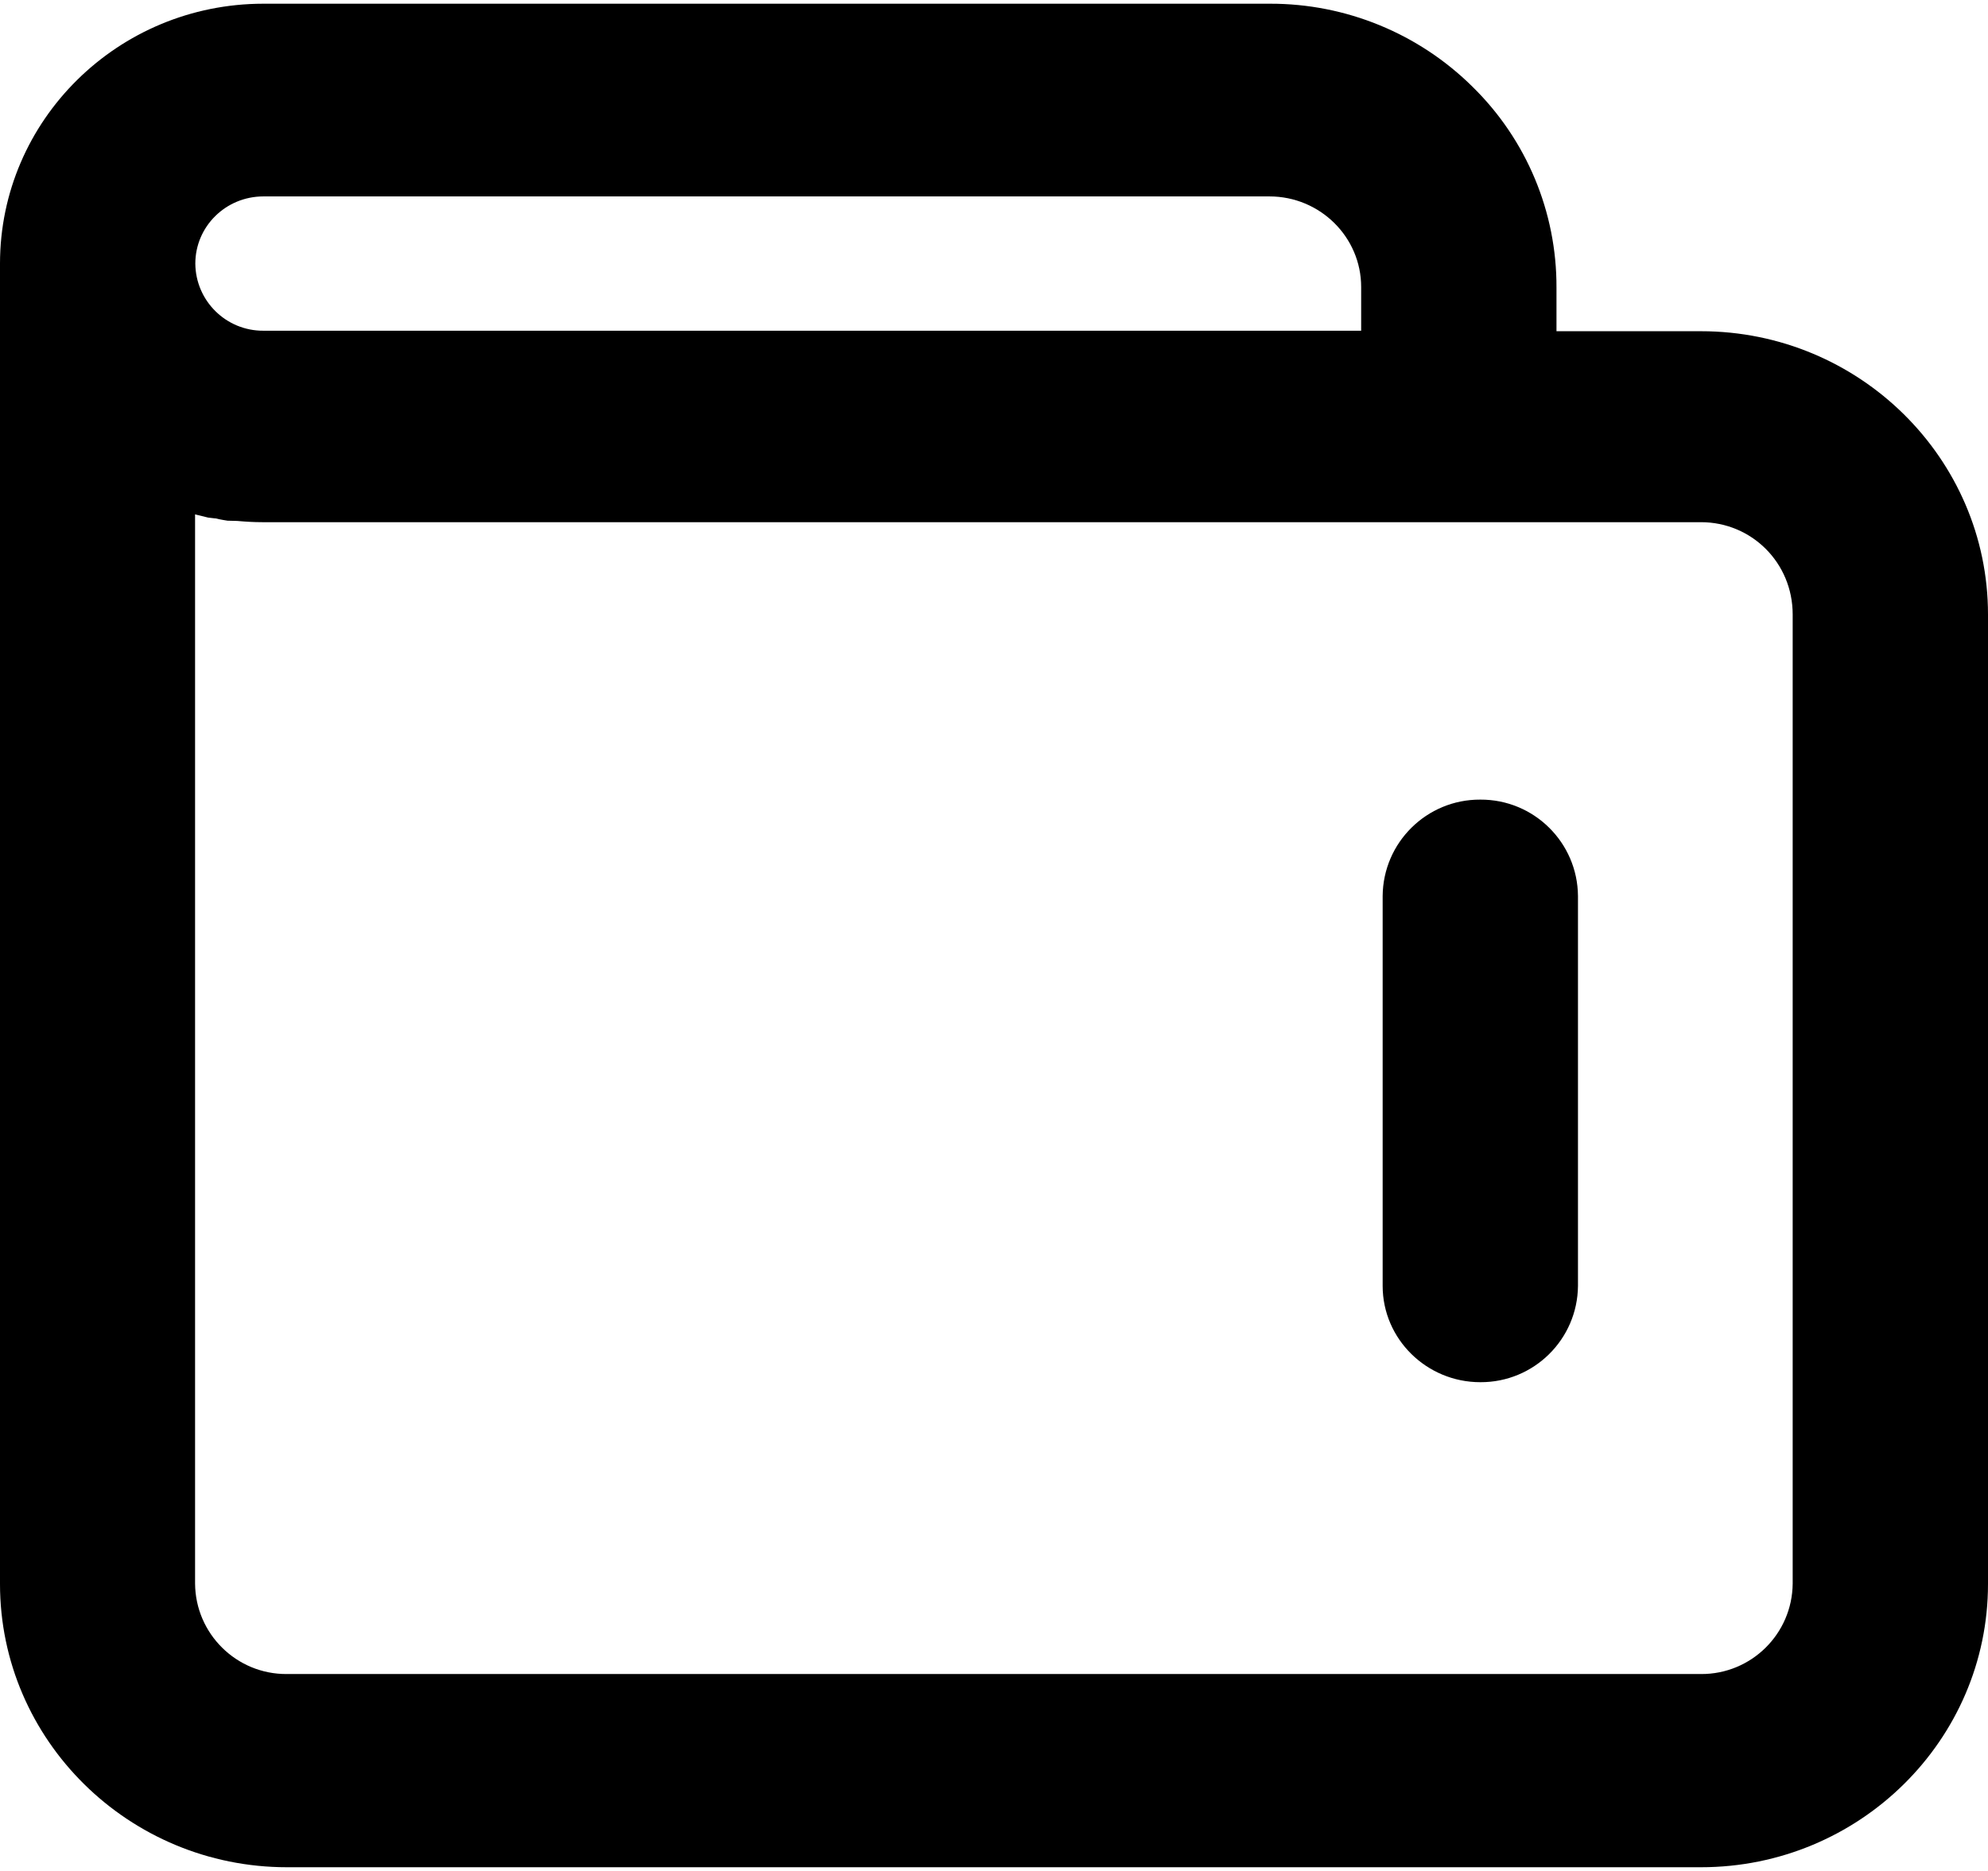
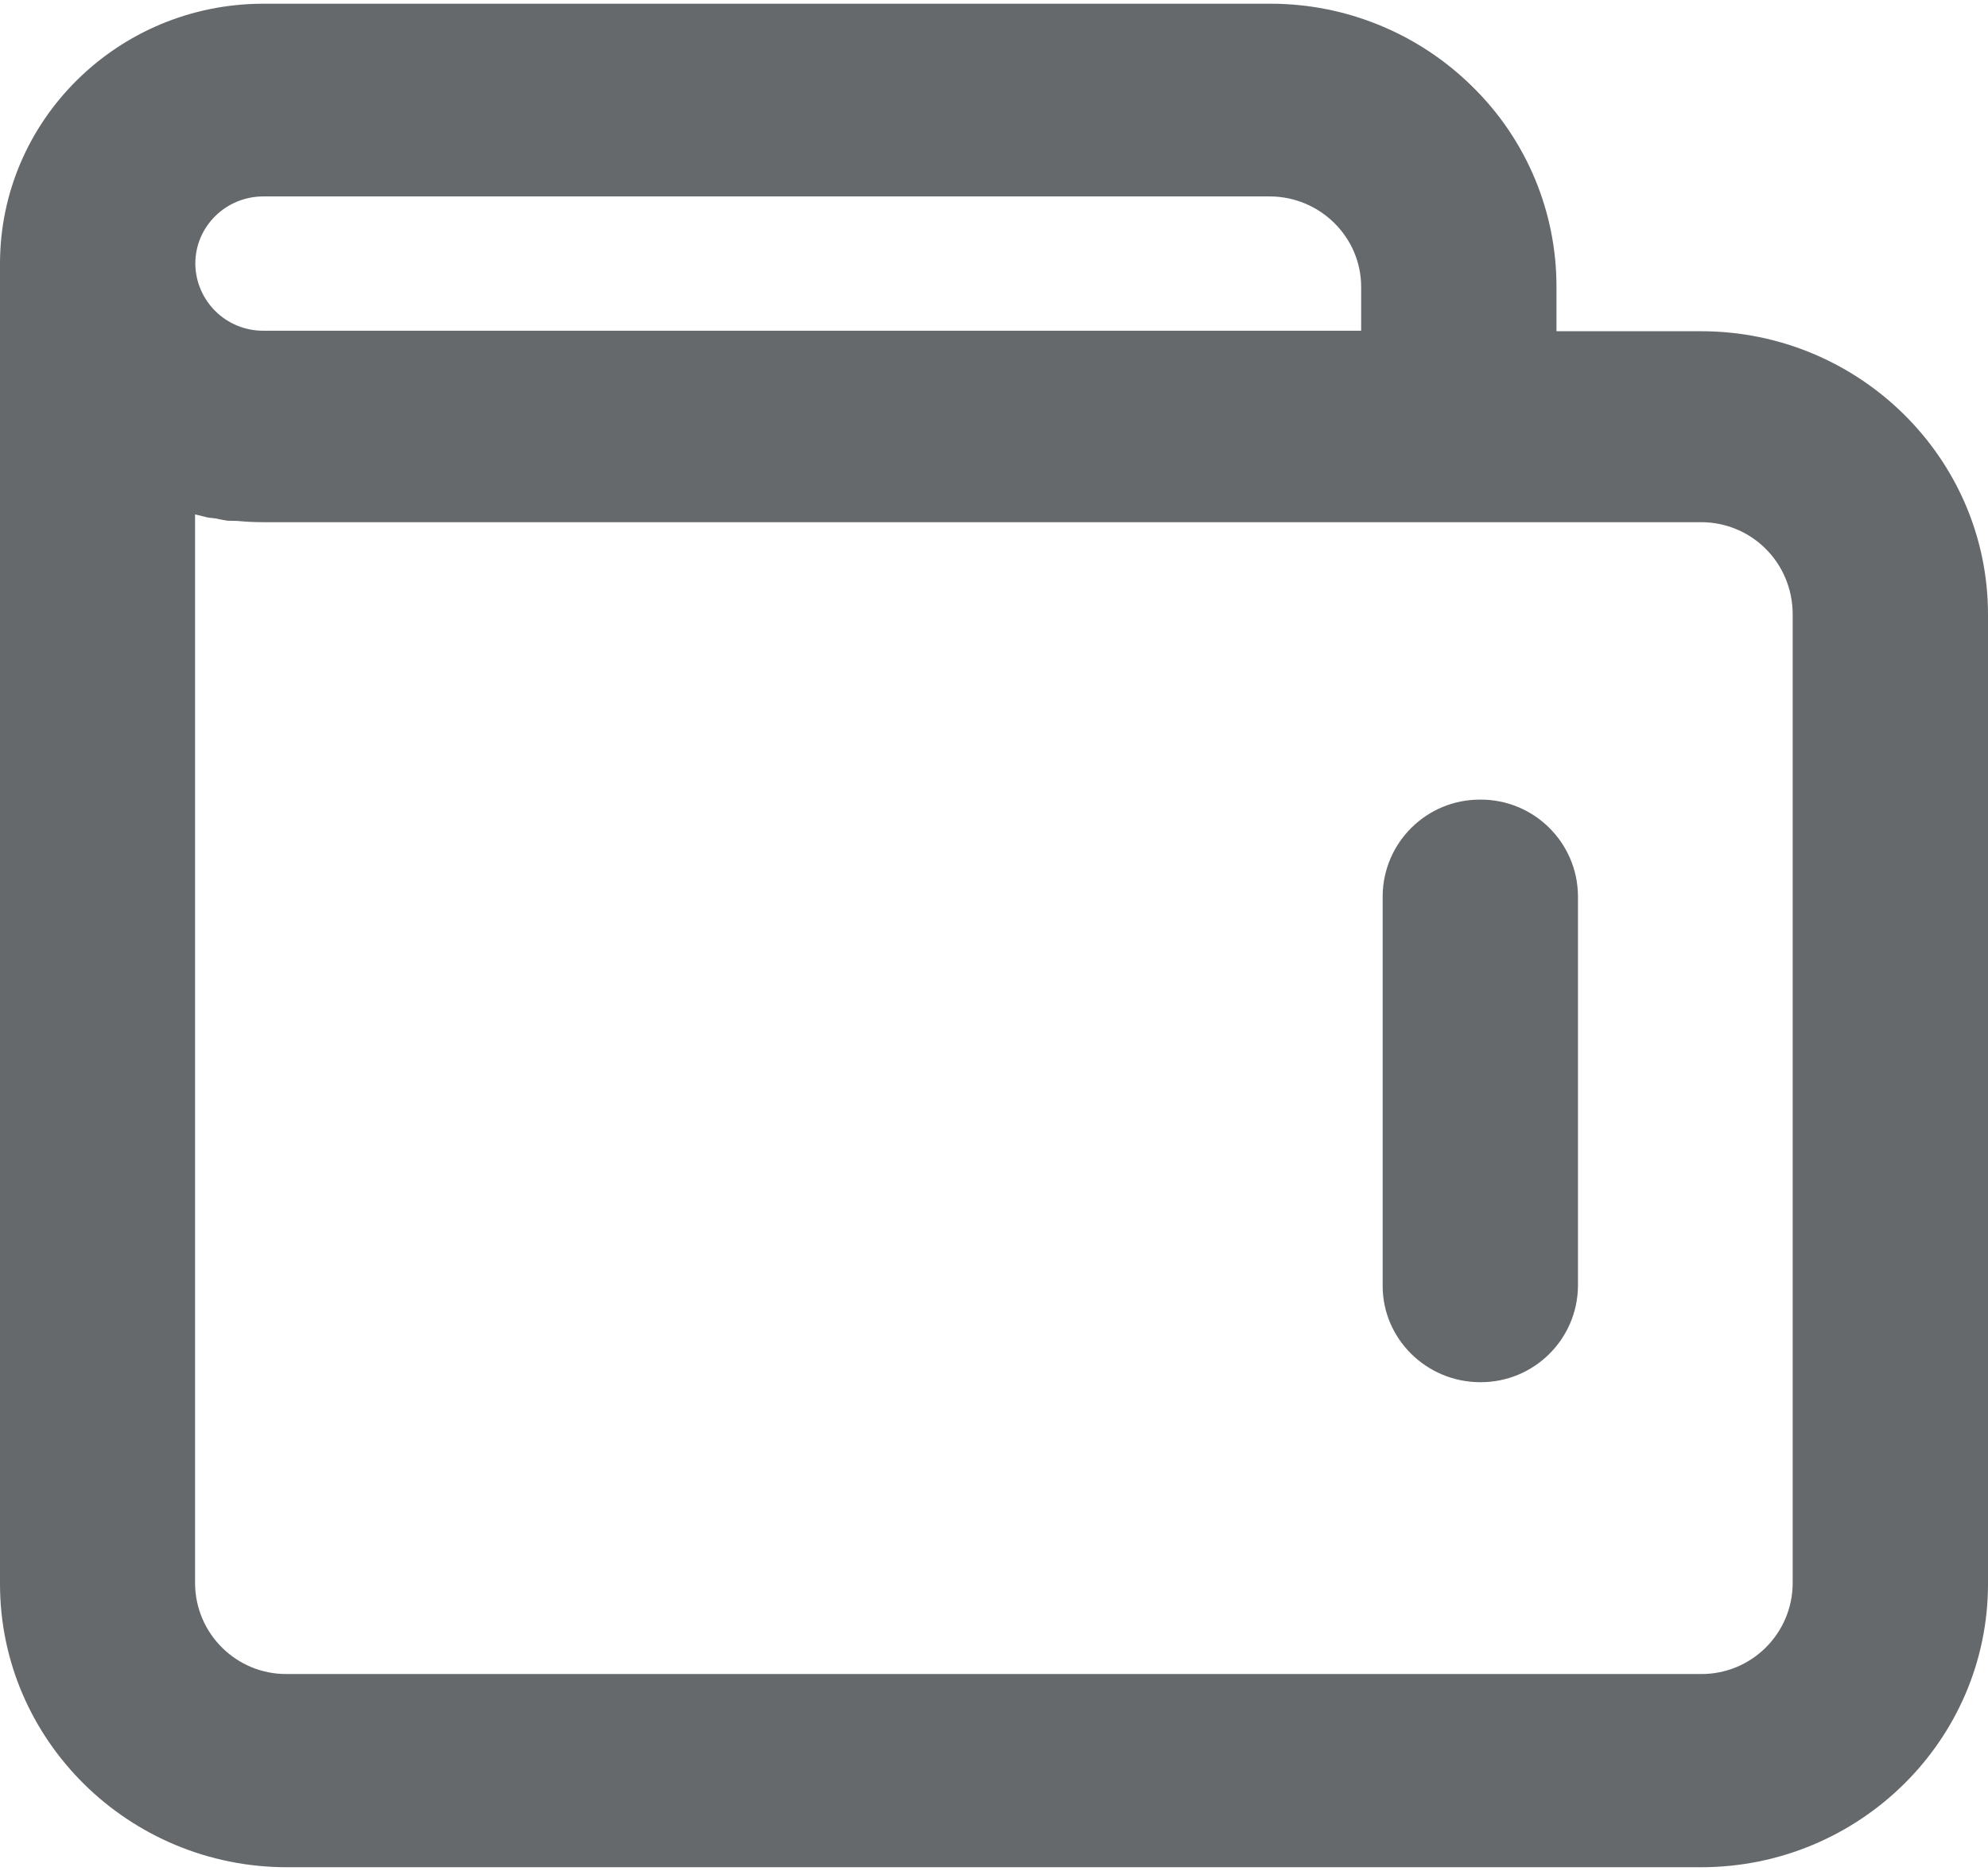
- <svg xmlns="http://www.w3.org/2000/svg" width="17" height="16" viewBox="0 0.032 17 15.936">
+ <svg xmlns="http://www.w3.org/2000/svg" width="17" height="16" fill="rgba(64,68,71,0.8)" viewBox="0 0.032 17 15.936">
  <svg width="17" height="16" viewBox="2 2 16 14.999">
    <path paint-order="stroke fill markers" fill-rule="evenodd" d="M15.69 4.636h-1.163v-.352a2.25 2.25 0 0 0-.674-1.614A2.31 2.31 0 0 0 12.221 2H4.12C2.95 2 2 2.938 2 4.092v10.627c0 1.257 1.036 2.28 2.31 2.28h11.38c1.274 0 2.31-1.023 2.31-2.28V6.916c0-1.257-1.036-2.28-2.31-2.28zM3.57 6.11l.015.004.09.022.051.006c.013 0 .025.004.037.007.023.004.045.009.068.012l.078.002c.067.006.134.01.201.01h11.58c.407 0 .738.326.738.743v7.8a.734.734 0 0 1-.738.728H4.308a.734.734 0 0 1-.738-.729V6.11zm9.385-1.478H4.12a.545.545 0 0 1-.548-.54c0-.299.245-.541.548-.541h8.097c.407 0 .738.327.738.729v.352zm.96 8.463a.782.782 0 0 0 .785-.775V9.182a.782.782 0 0 0-.786-.776.782.782 0 0 0-.786.776v3.138c0 .427.353.775.786.775z" />
  </svg>
</svg>
